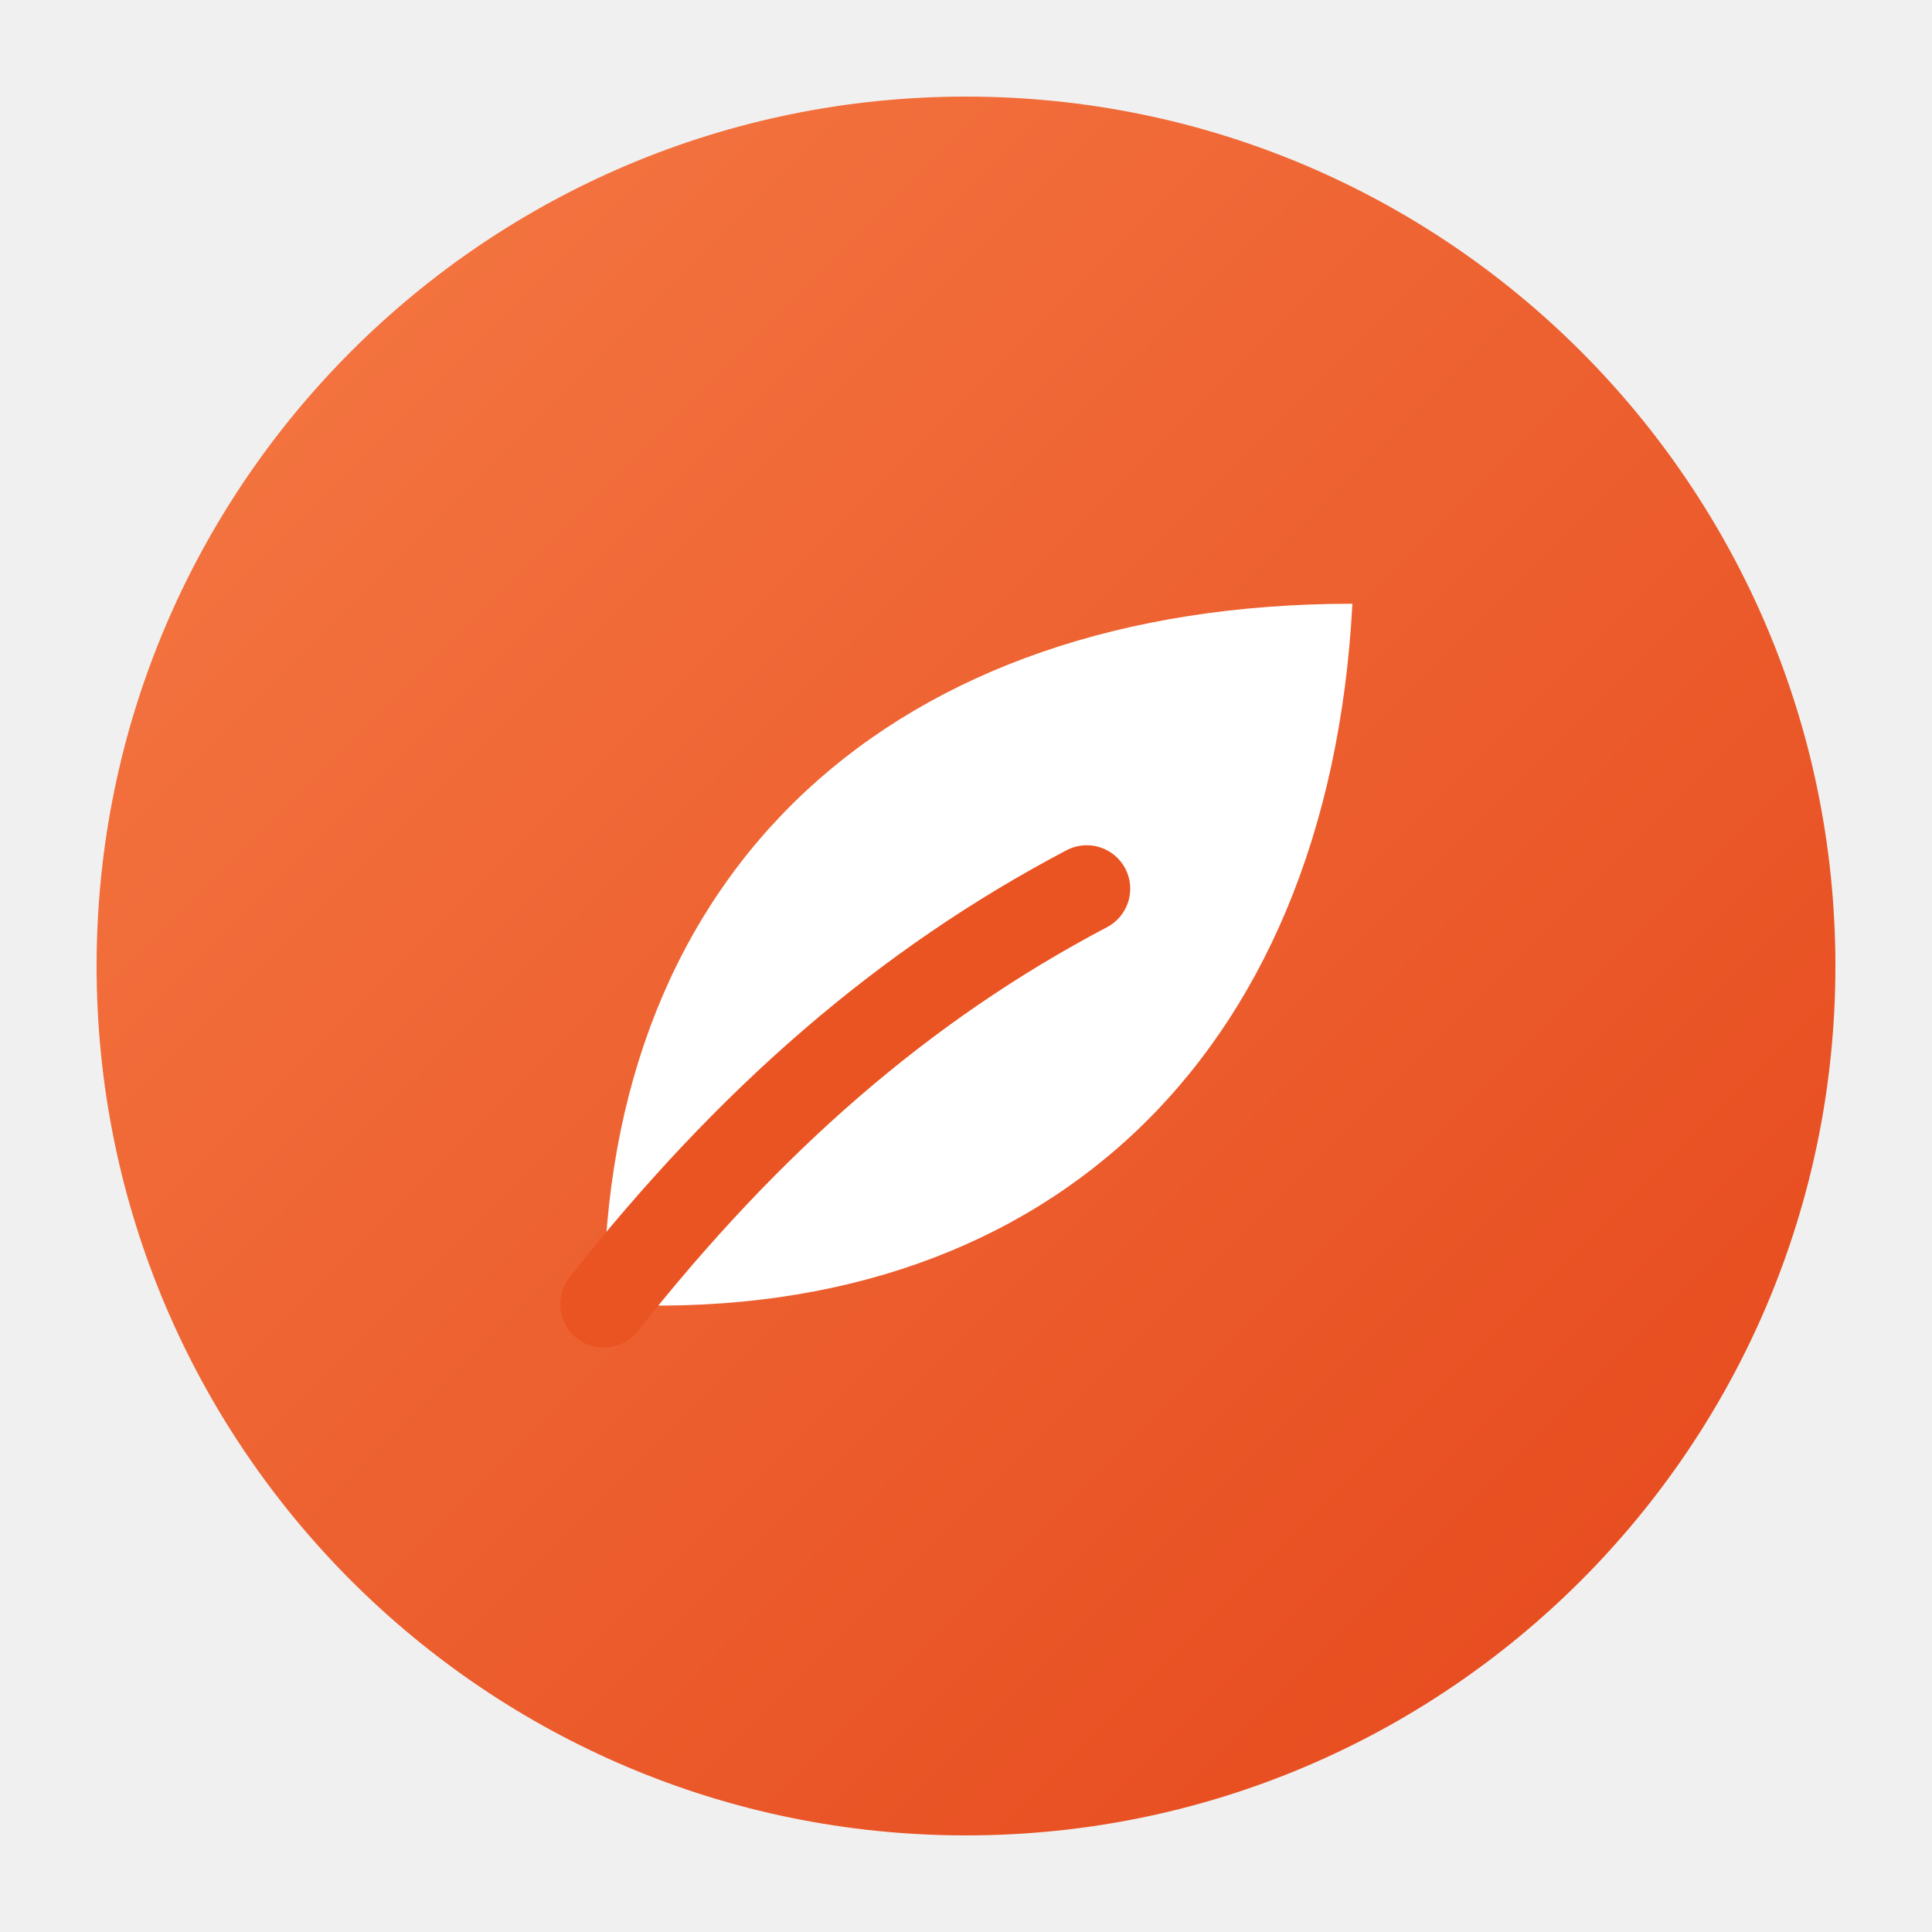
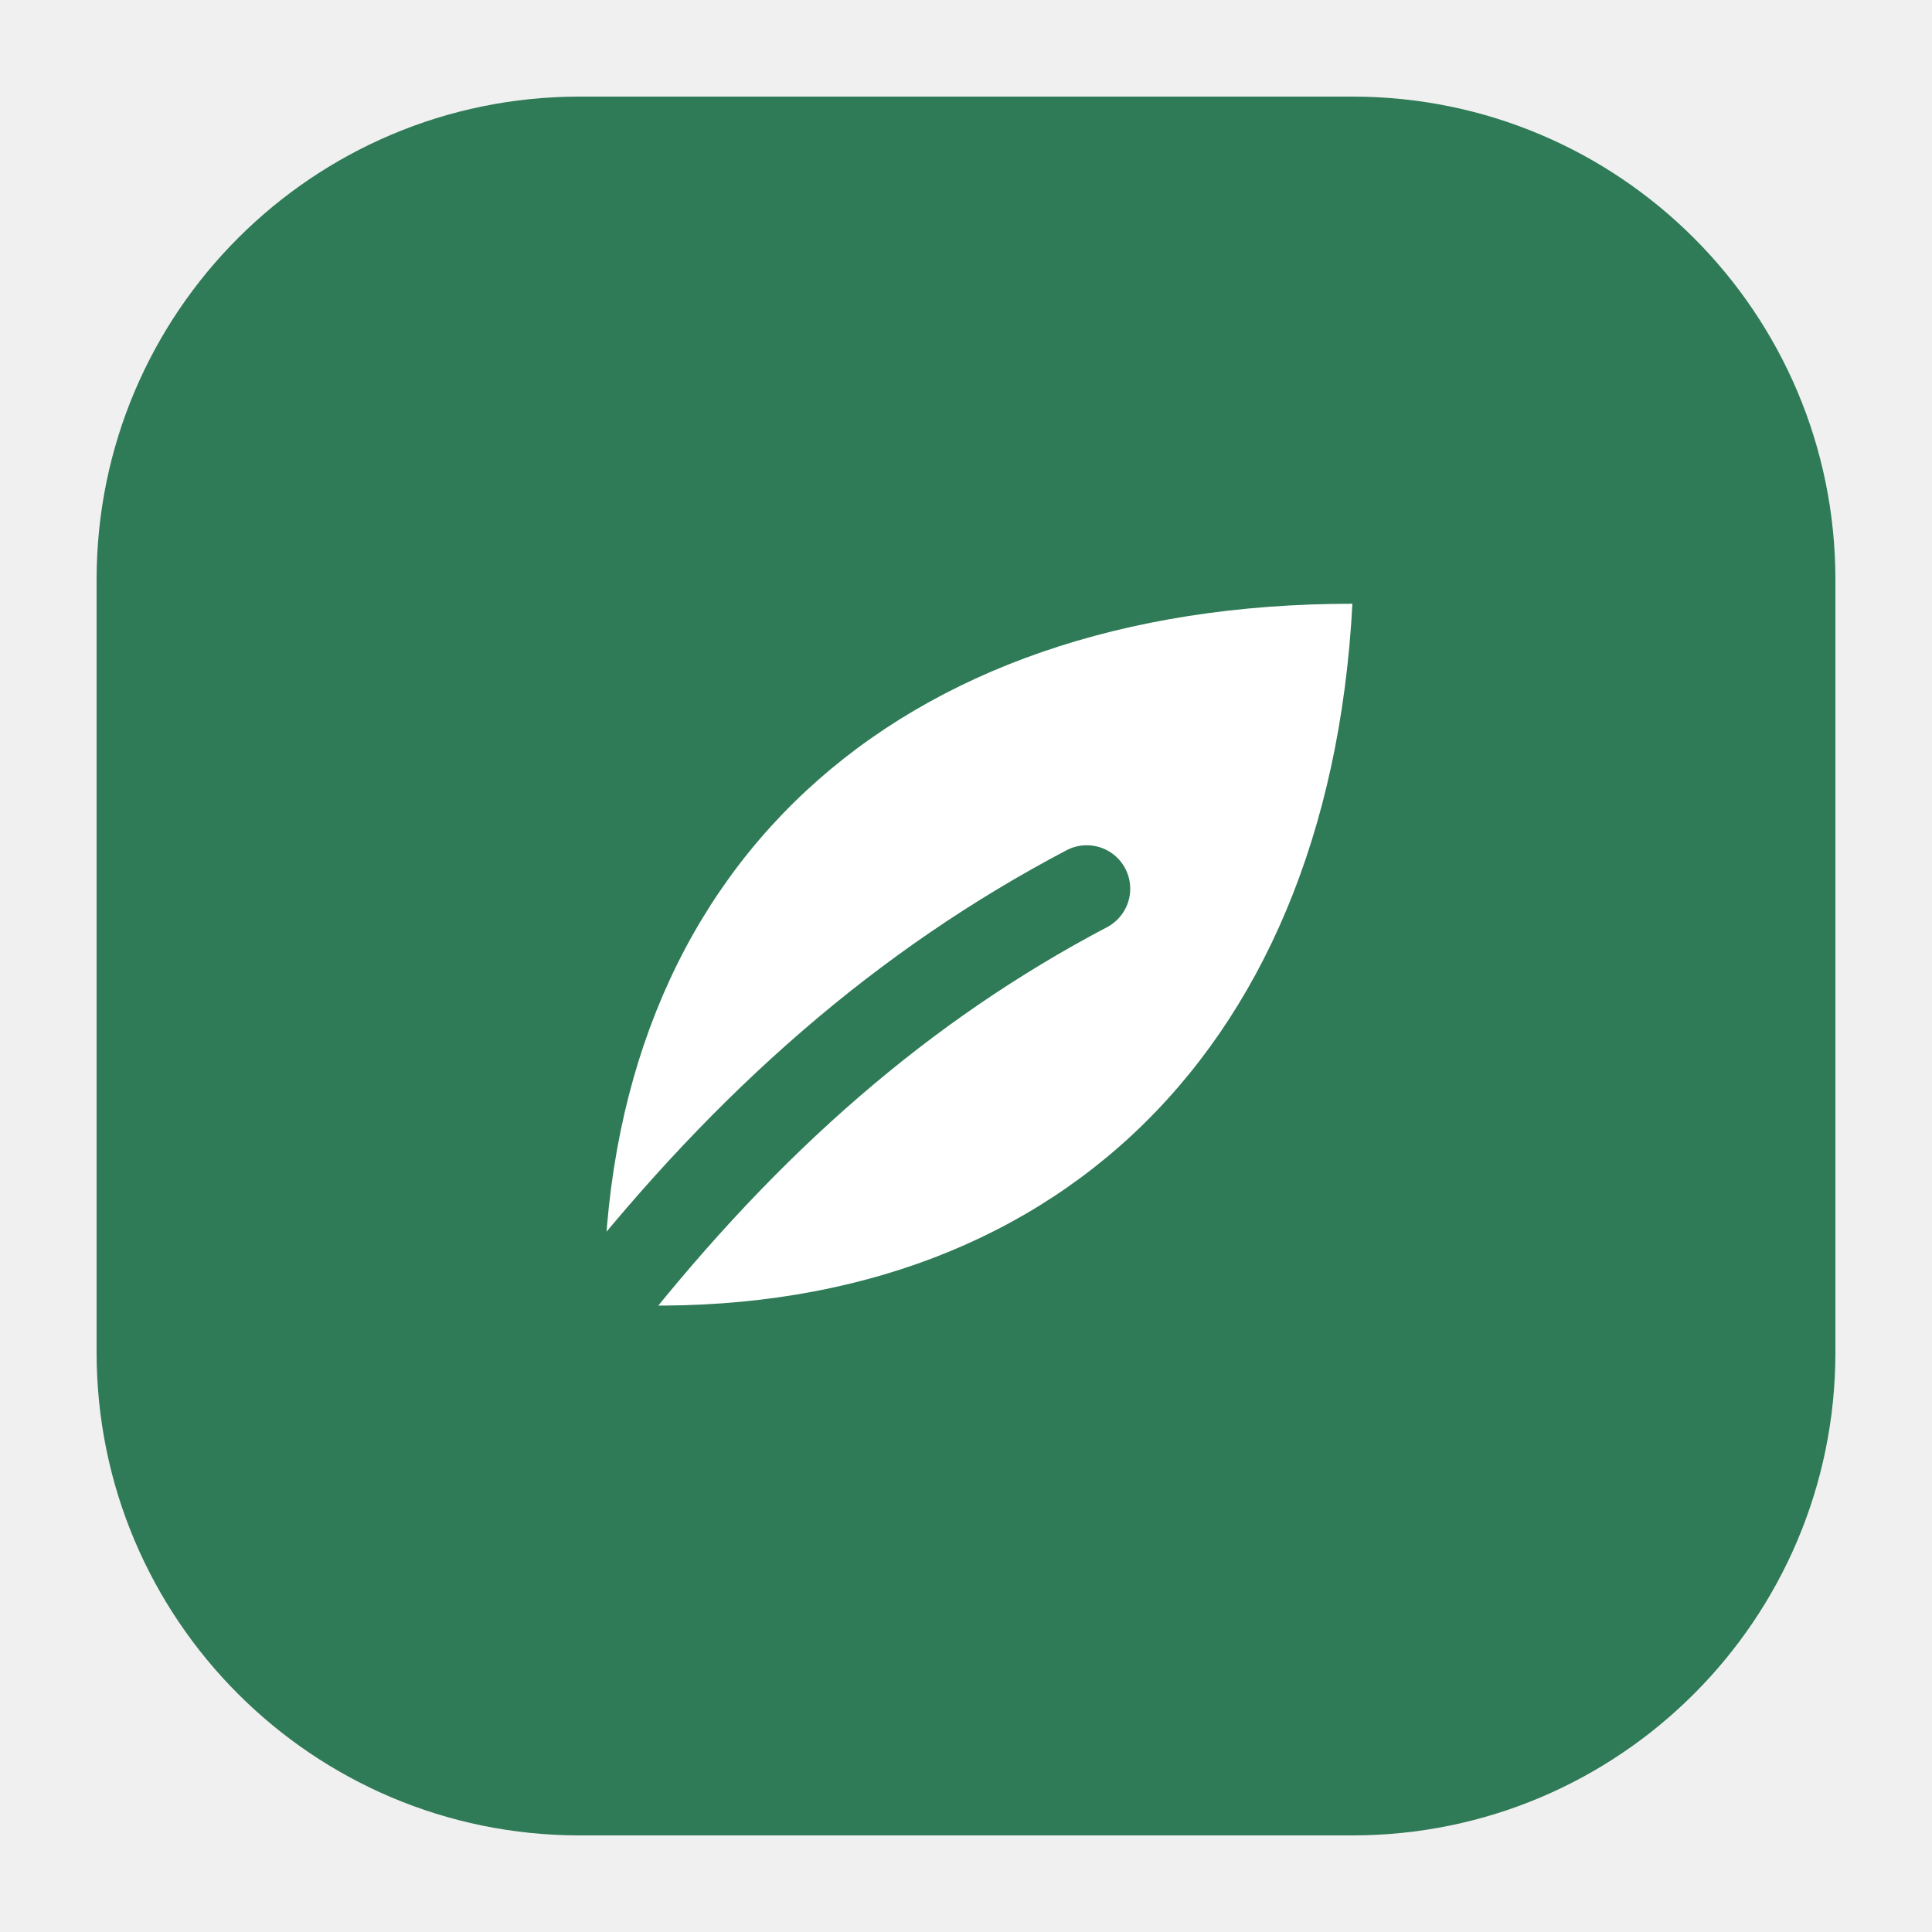
<svg xmlns="http://www.w3.org/2000/svg" width="40" height="40" viewBox="0 0 40 40">
-   <defs>
-     <linearGradient id="g" x1="0" y1="0" x2="1" y2="1">
-       <stop offset="0" stop-color="#F57A45" />
-       <stop offset="1" stop-color="#E5461A" />
-     </linearGradient>
-   </defs>
-   <circle cx="20" cy="20" r="18" fill="url(#g)" />
+   <rect x="2" y="2" width="36" height="36" rx="10" fill="#2F7A57" />
  <path d="M12.5 27c0-9 6-14.5 15.5-14.5-0.5 9.5-6.5 15-15.5 14.5z" fill="#FFFFFF" />
-   <path d="M12.5 27c3-3.8 6.2-6.6 10-8.6" stroke="#EA5422" stroke-width="1.8" fill="none" stroke-linecap="round" />
+   <path d="M12.5 27c3-3.8 6.2-6.6 10-8.6" stroke="#2F7A57" stroke-width="1.8" fill="none" stroke-linecap="round" />
</svg>
